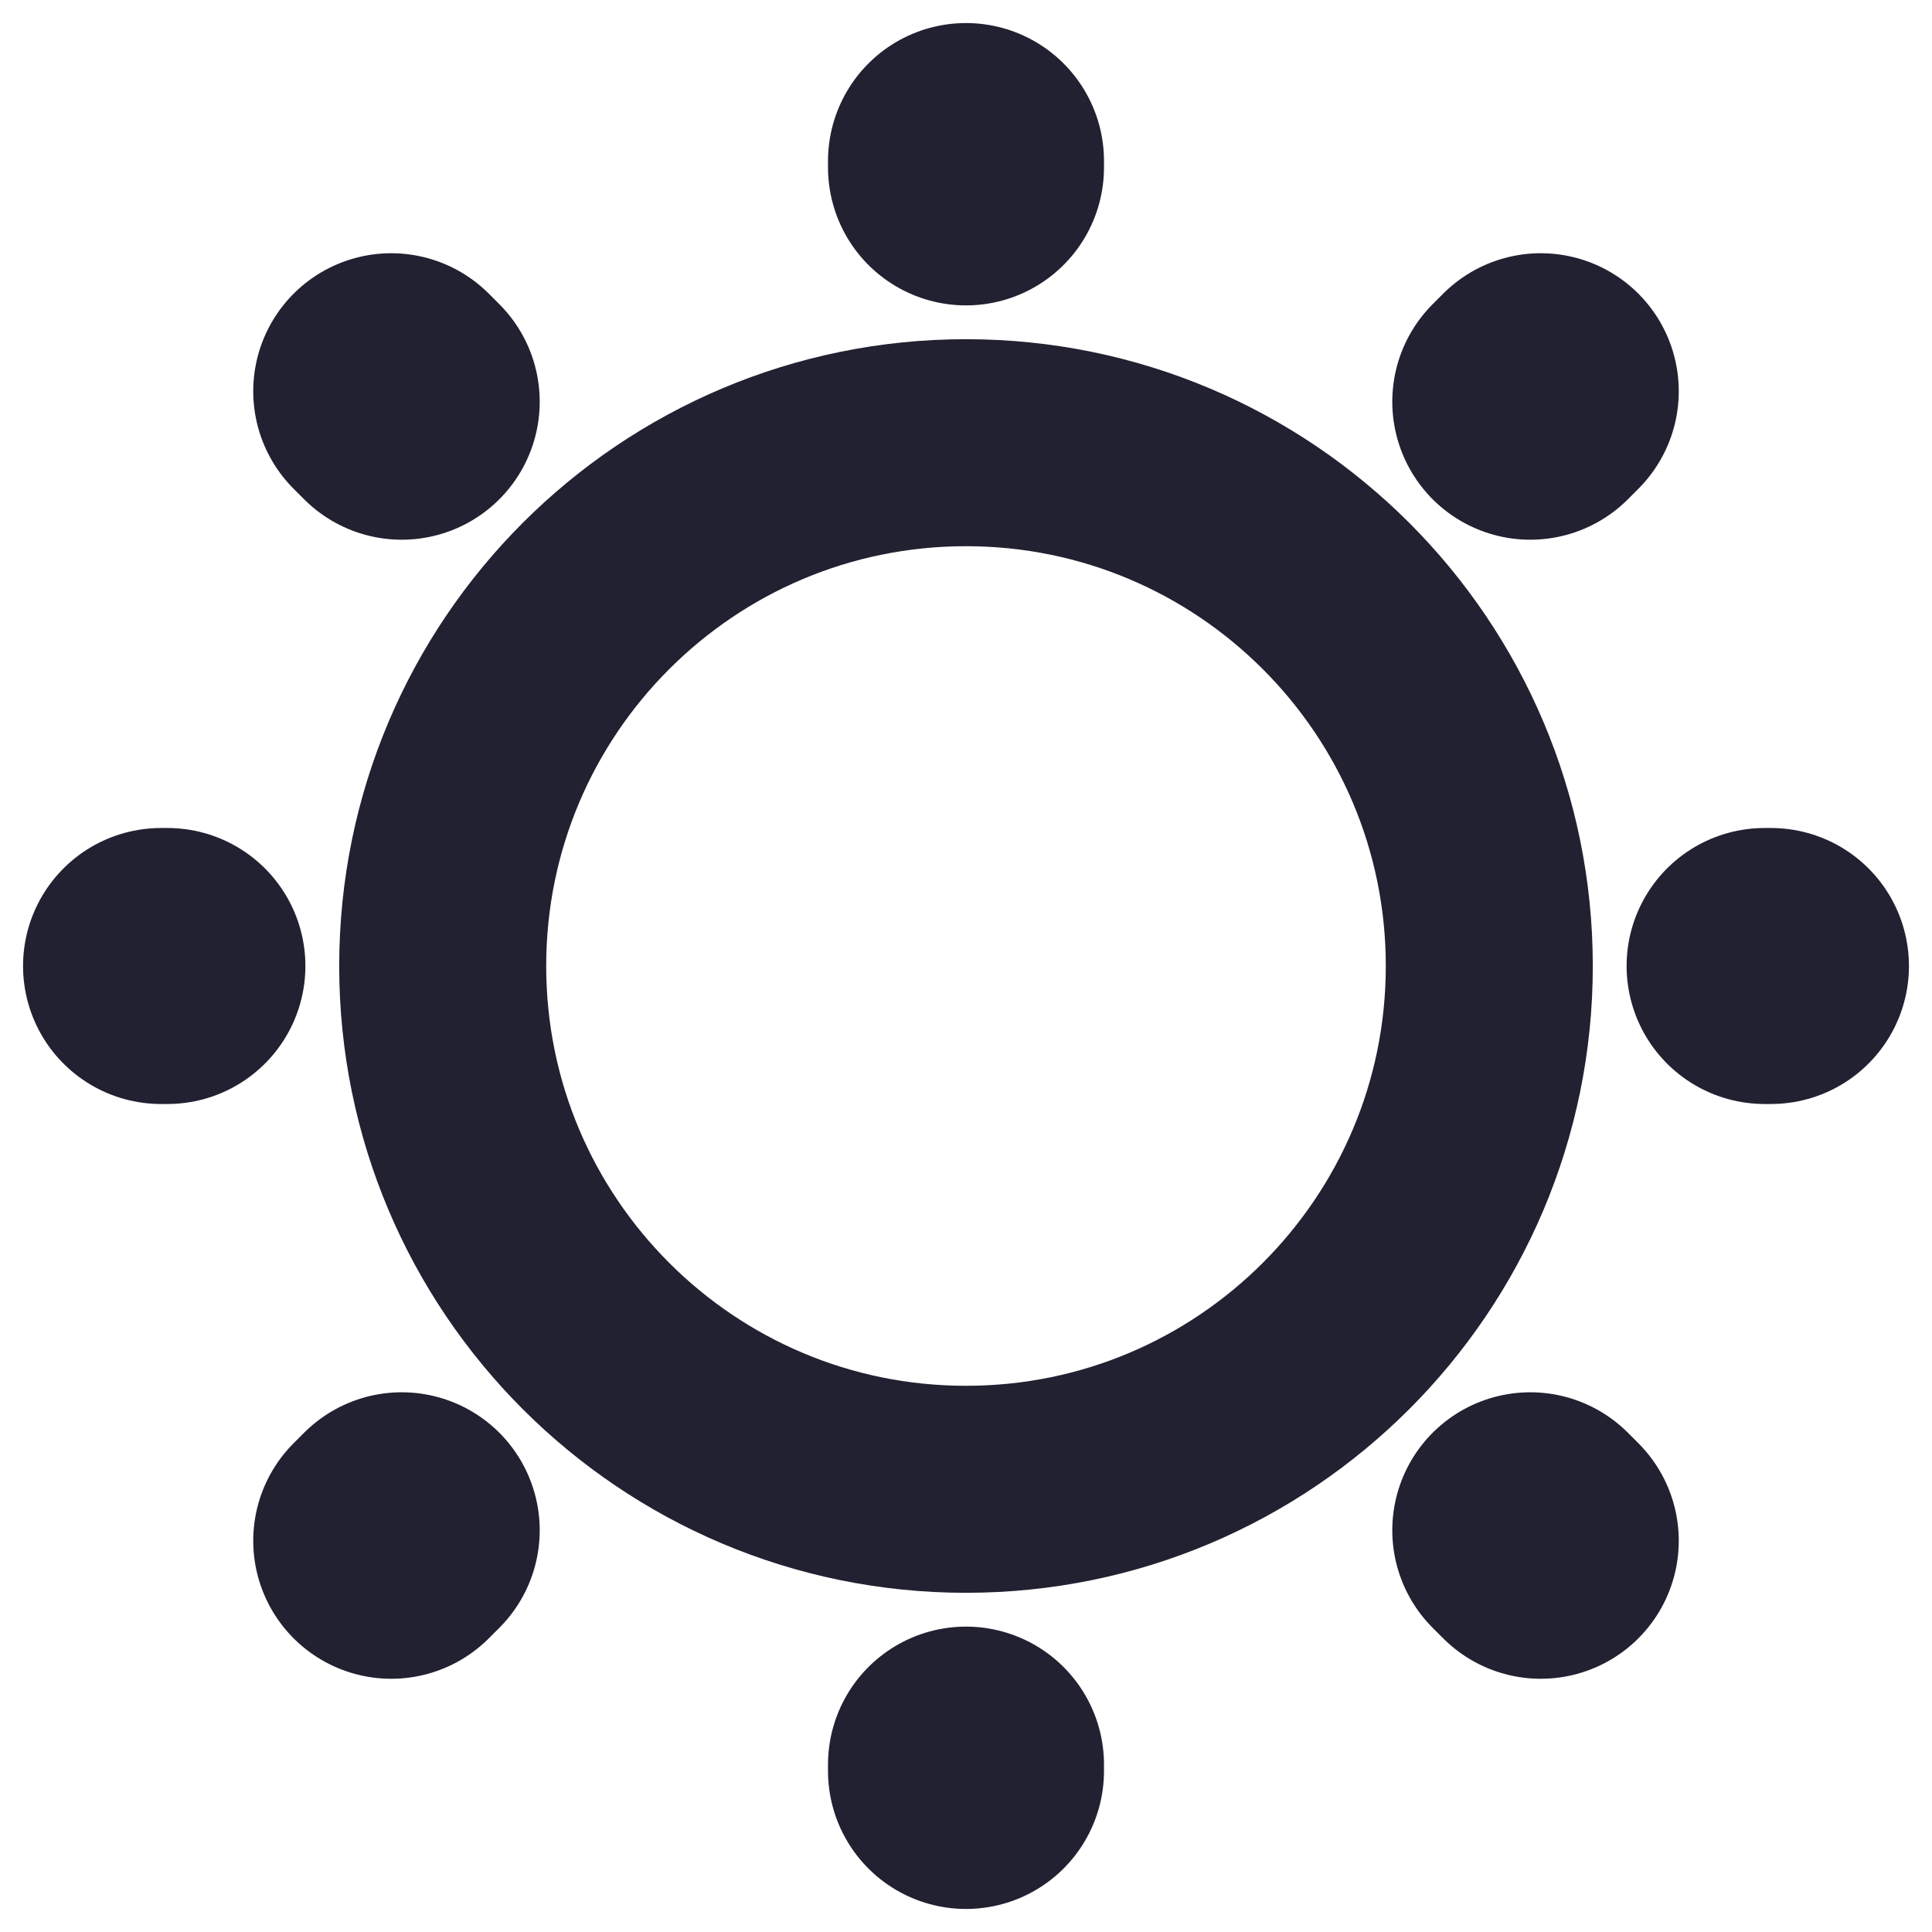
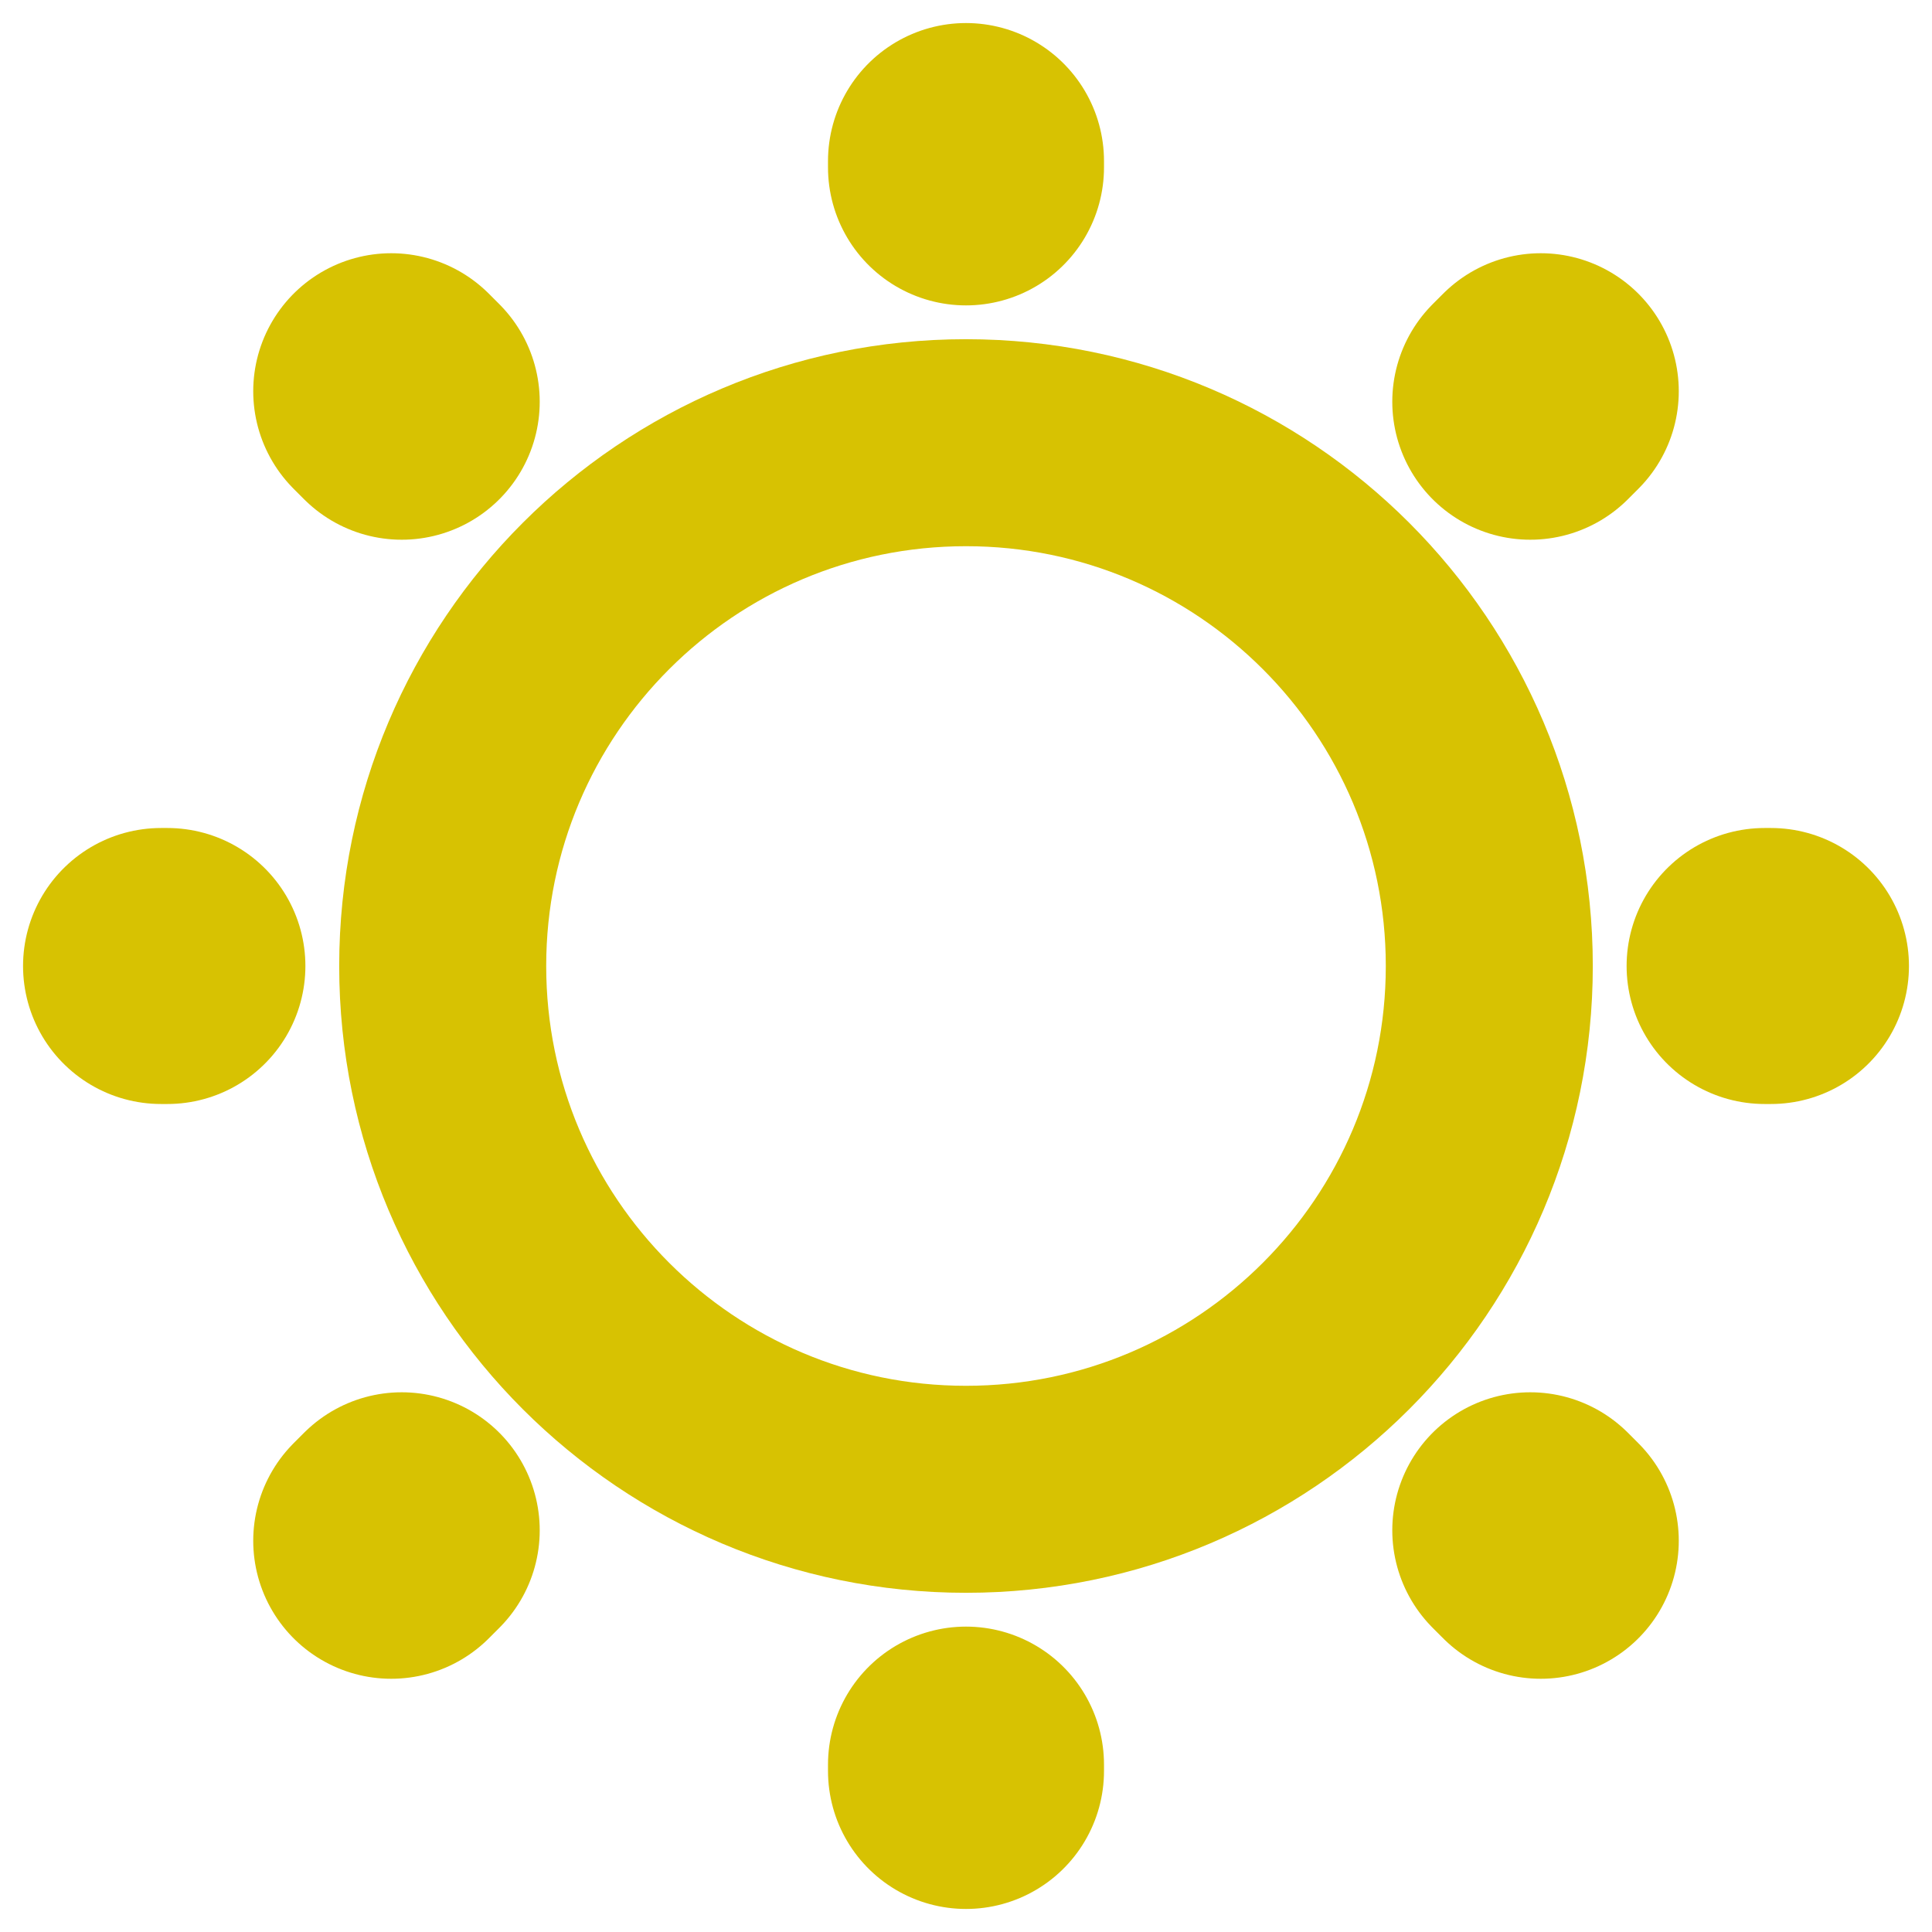
<svg xmlns="http://www.w3.org/2000/svg" width="14" height="14" viewBox="0 0 14 14" fill="none">
-   <path d="M7 10.792C9.094 10.792 10.792 9.094 10.792 7C10.792 4.906 9.094 3.208 7 3.208C4.906 3.208 3.208 4.906 3.208 7C3.208 9.094 4.906 10.792 7 10.792Z" stroke="#212131" stroke-width="1.5" stroke-linecap="round" stroke-linejoin="round" />
-   <path d="M11.165 11.165L11.089 11.089M11.089 2.911L11.165 2.835L11.089 2.911ZM2.835 11.165L2.911 11.089L2.835 11.165ZM7 1.213V1.167V1.213ZM7 12.833V12.787V12.833ZM1.213 7H1.167H1.213ZM12.833 7H12.787H12.833ZM2.911 2.911L2.835 2.835L2.911 2.911Z" stroke="#212131" stroke-width="2" stroke-linecap="round" stroke-linejoin="round" />
+   <path d="M7 10.792C9.094 10.792 10.792 9.094 10.792 7C10.792 4.906 9.094 3.208 7 3.208C4.906 3.208 3.208 4.906 3.208 7C3.208 9.094 4.906 10.792 7 10.792Z" stroke="#D7C202" stroke-width="1.5" stroke-linecap="round" stroke-linejoin="round" />
+   <path d="M11.165 11.165L11.089 11.089M11.089 2.911L11.165 2.835L11.089 2.911ZM2.835 11.165L2.911 11.089L2.835 11.165ZM7 1.213V1.167V1.213ZM7 12.833V12.787V12.833ZM1.213 7H1.167H1.213ZM12.833 7H12.787H12.833ZM2.911 2.911L2.835 2.835L2.911 2.911Z" stroke="#D7C202" stroke-width="2" stroke-linecap="round" stroke-linejoin="round" />
</svg>
